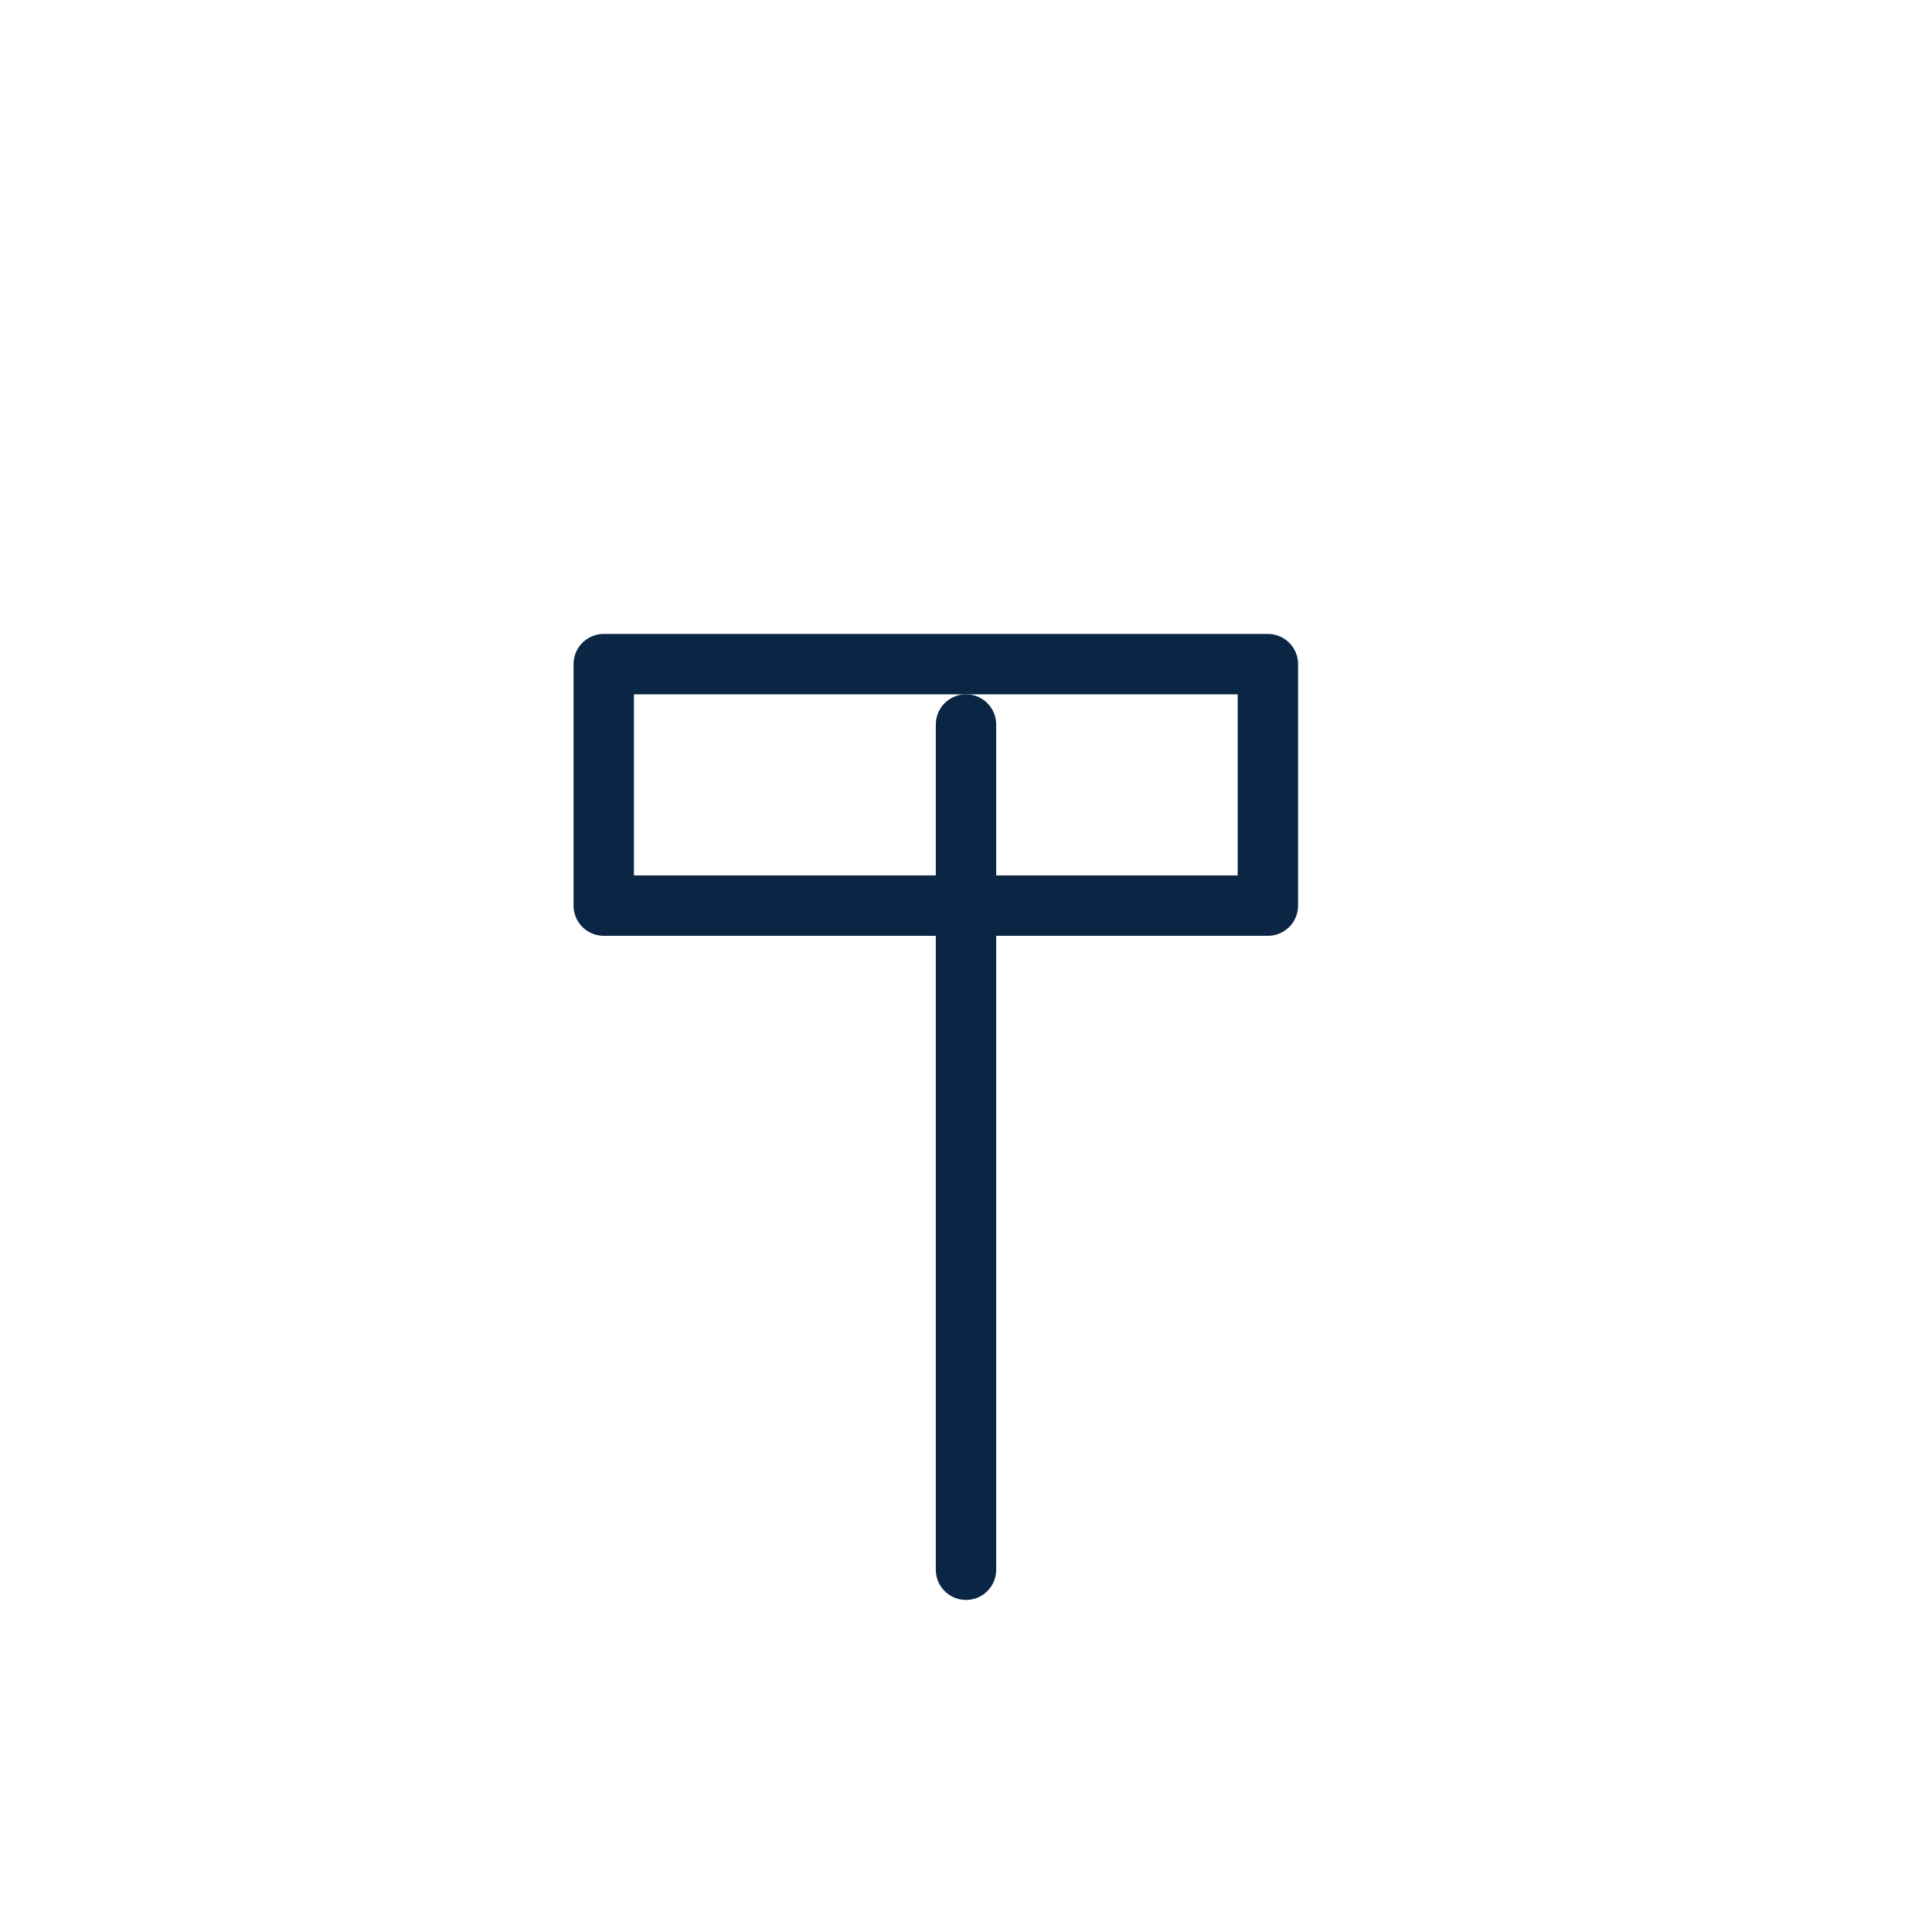
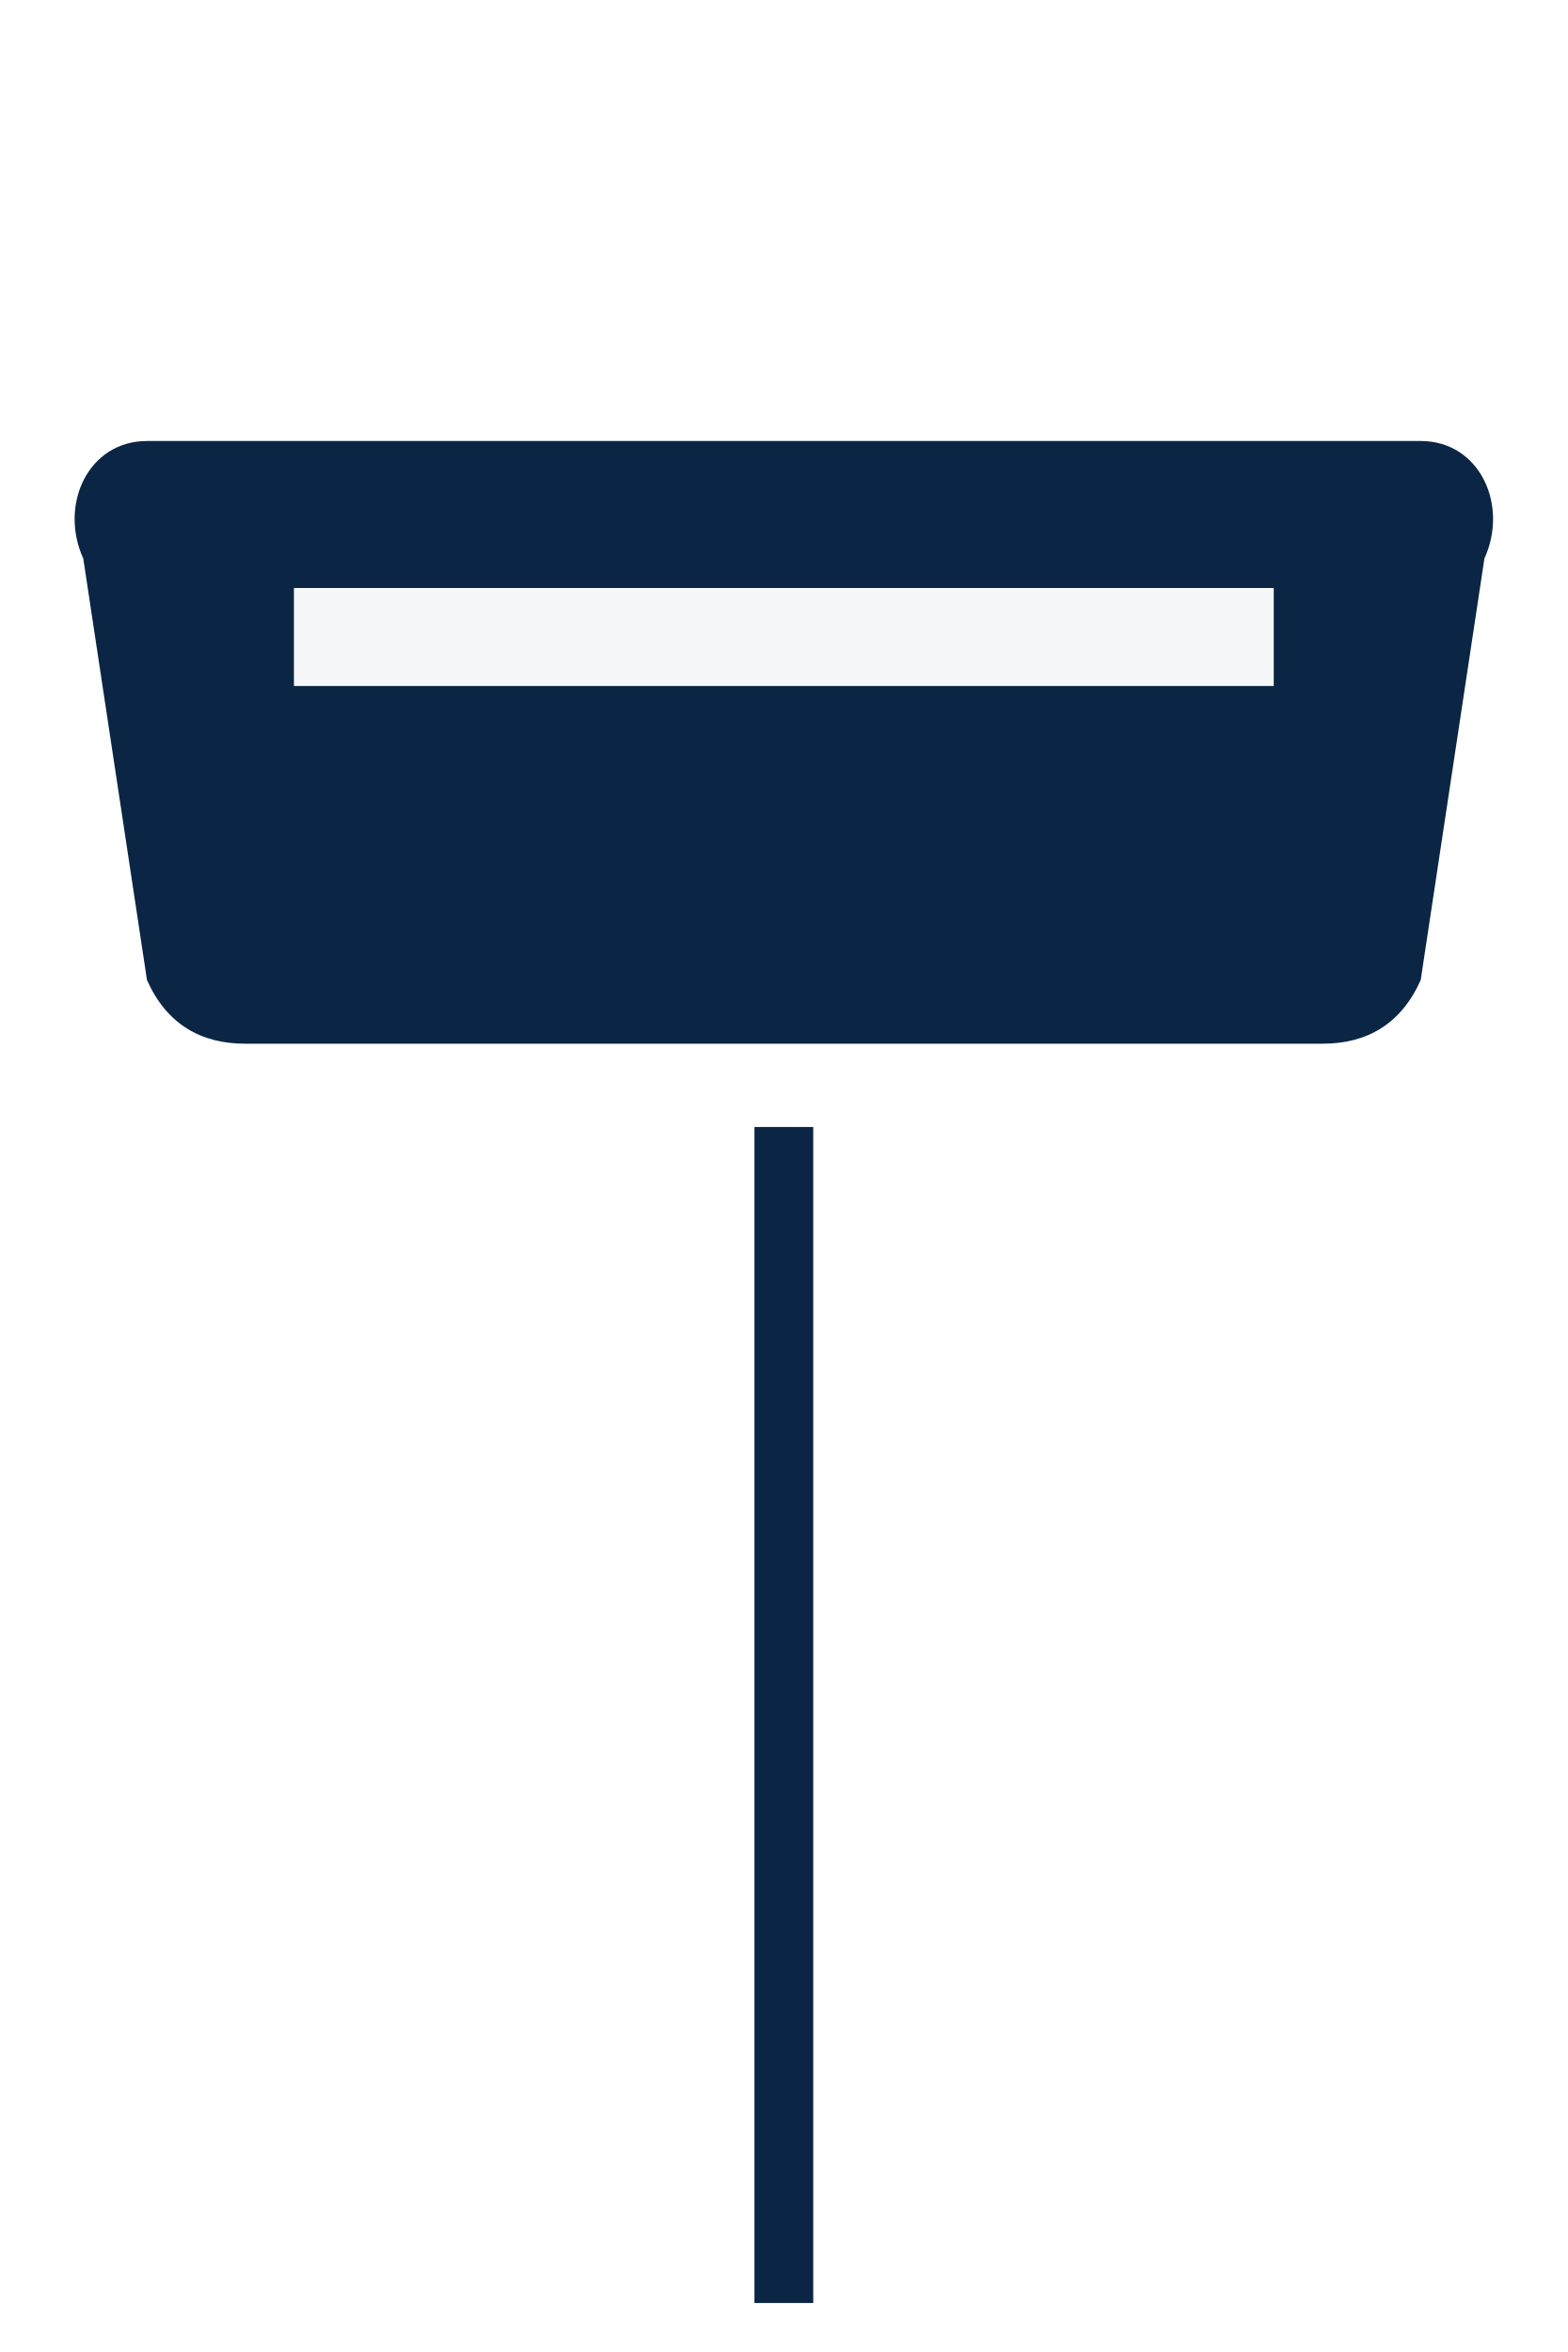
- <svg xmlns="http://www.w3.org/2000/svg" viewBox="0 0 64 64" role="img" aria-label="putter">
-   <path stroke="#0B2545" stroke-width="2" fill="none" stroke-linecap="round" stroke-linejoin="round" d="M32 52 V24" />
-   <path stroke="#0B2545" stroke-width="2" fill="none" stroke-linecap="round" stroke-linejoin="round" d="M20 22h22v8H20z" />
+ <svg xmlns="http://www.w3.org/2000/svg" viewBox="0 0 64 96" role="img" aria-label="putter">
+   <path fill="#0B2545" d="M30.8 94V46h2.4V94z" />
+   <path fill="#0B2545" d="M6 18h52c2.4 0 3.6 2.6 2.6 4.8L58 40c-.8 1.8-2.2 2.6-4 2.6H10c-1.8 0-3.2-.8-4-2.6L3.4 22.8C2.4 20.6 3.6 18 6 18z" />
+   <path fill="#F6F7F9" d="M12 24h40v4H12z" />
</svg>
